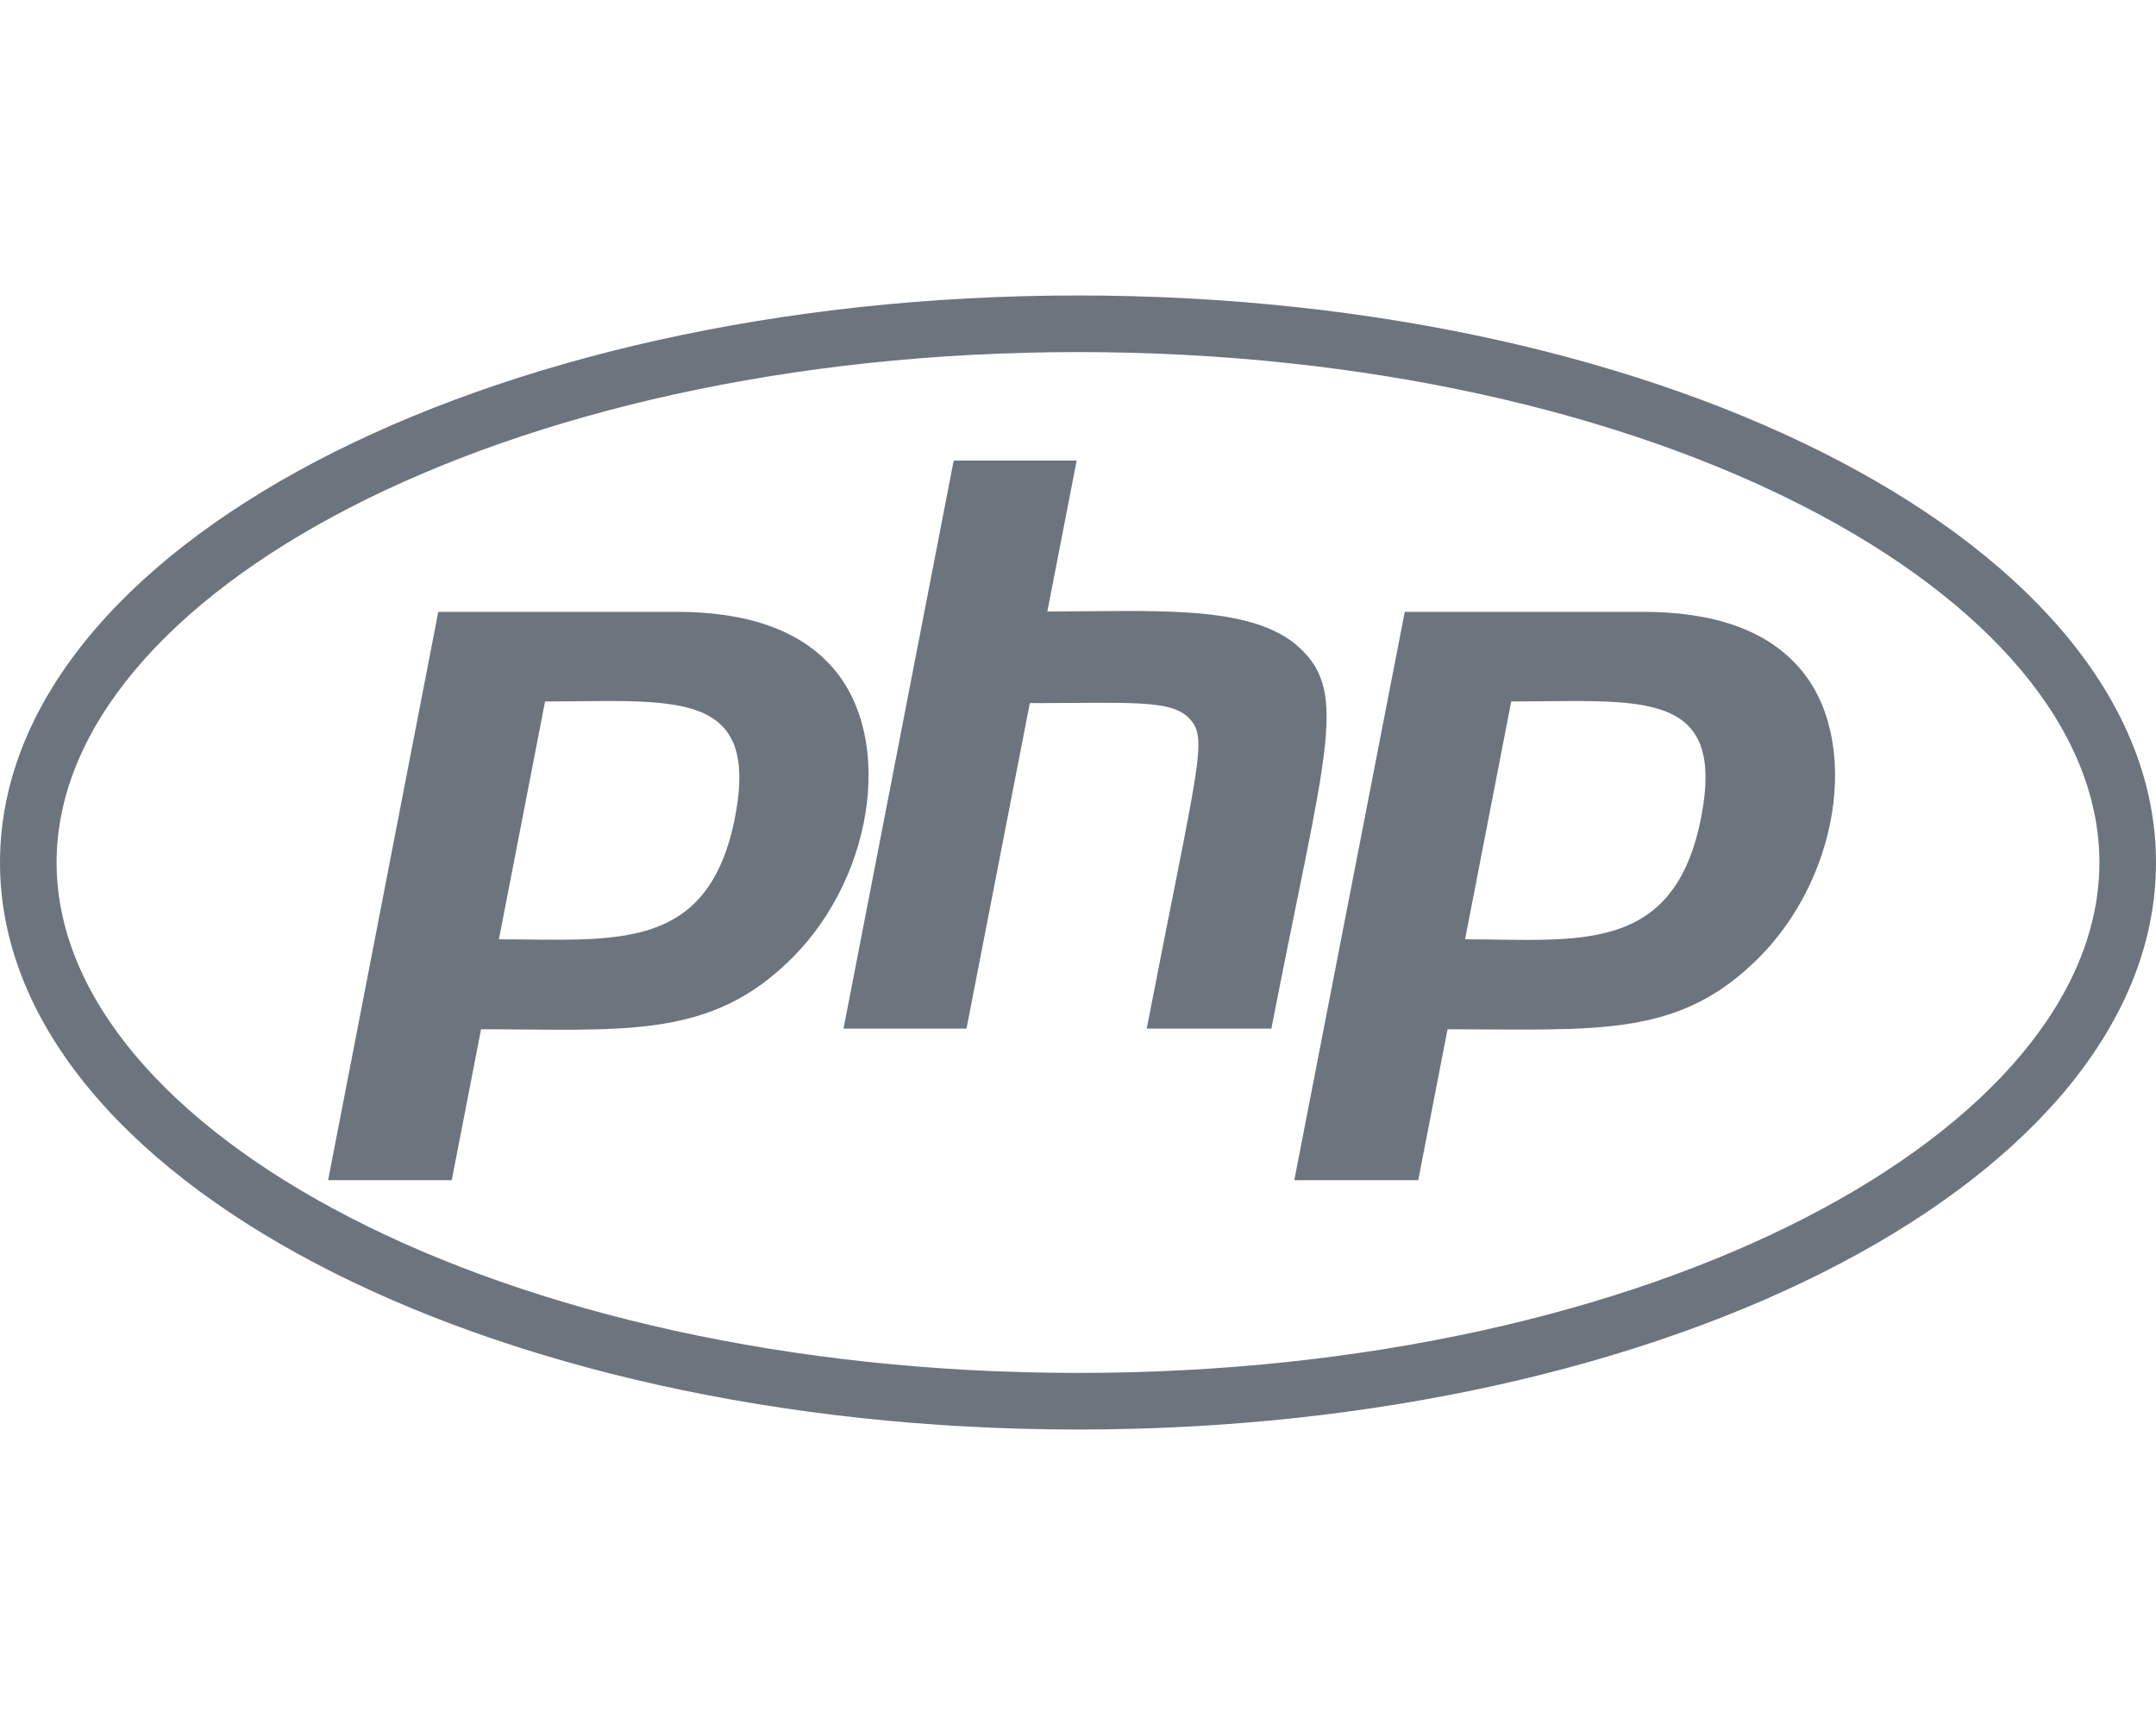
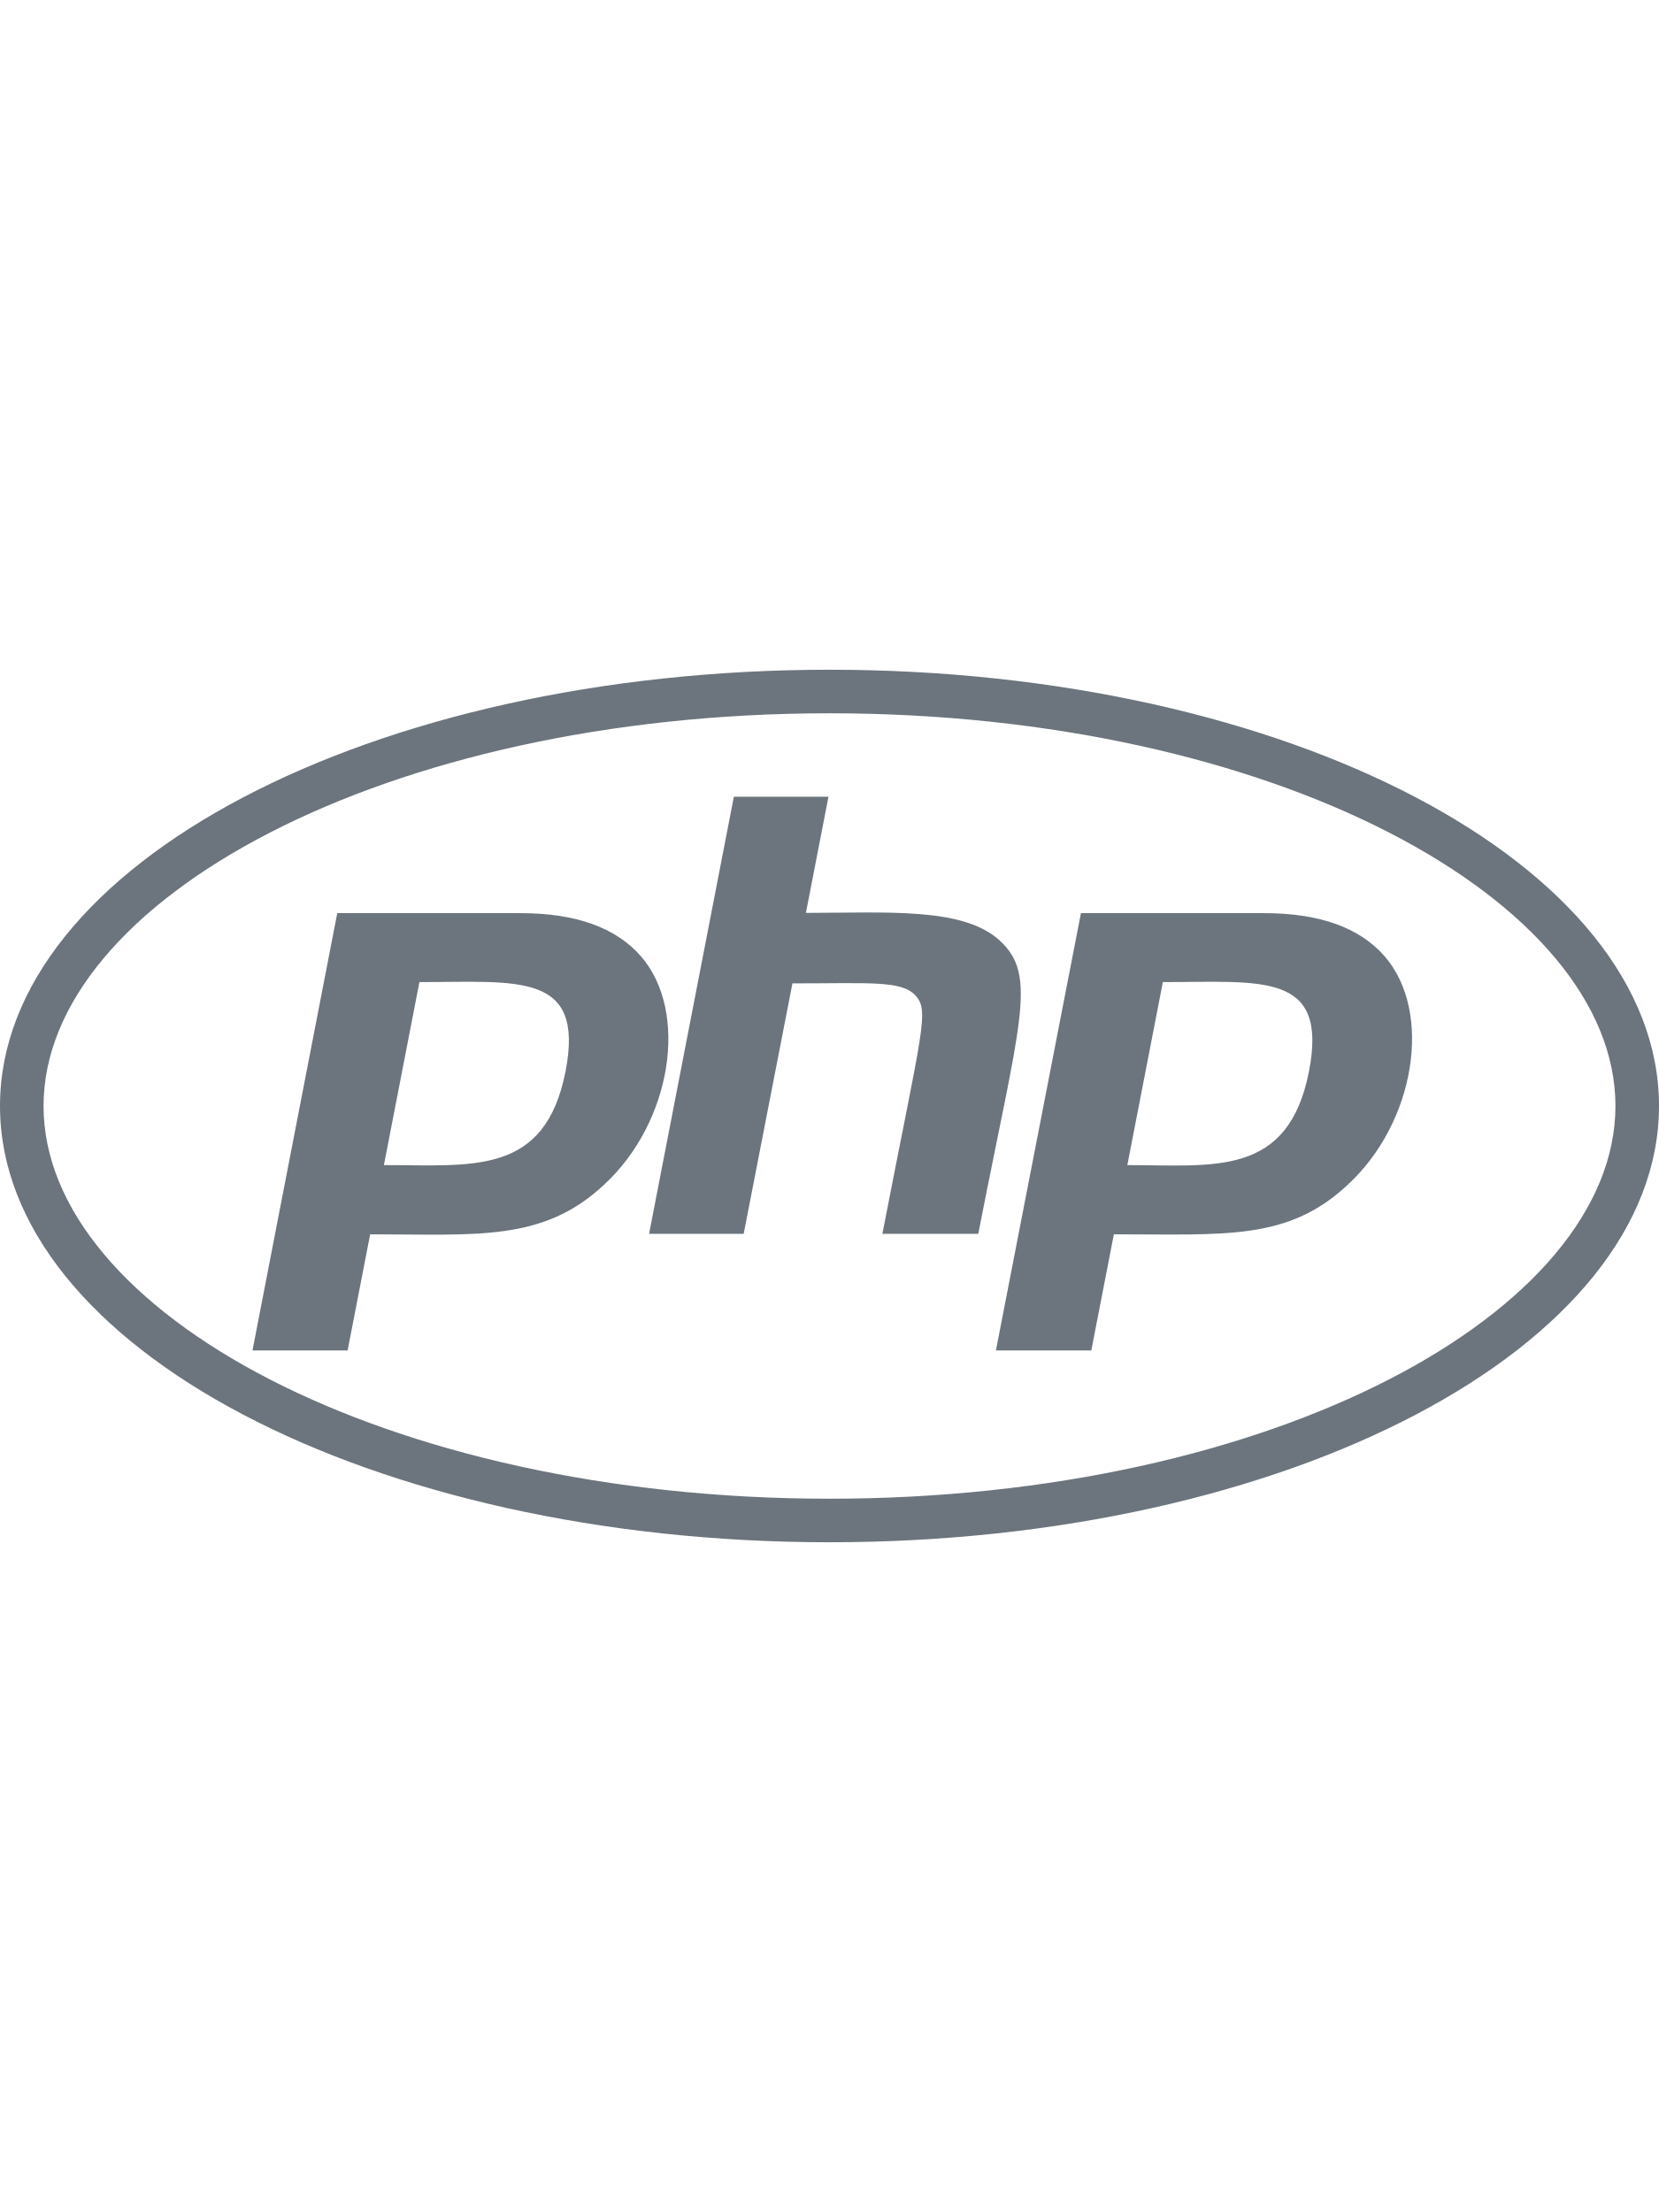
- <svg xmlns="http://www.w3.org/2000/svg" width="60" aria-hidden="true" focusable="false" data-prefix="fab" data-icon="php" class="svg-inline--fa fa-php fa-w-20" role="img" viewBox="0 0 640 512" fill="#6c757d">
+ <svg xmlns="http://www.w3.org/2000/svg" width="60" height="80" aria-hidden="true" focusable="false" data-prefix="fab" data-icon="php" class="svg-inline--fa fa-php fa-w-20" role="img" viewBox="0 0 640 512" fill="#6c757d">
  <path d="M320 104.5c171.4 0 303.2 72.2 303.2 151.5S491.3 407.5 320 407.5c-171.4 0-303.2-72.2-303.2-151.5S148.7 104.5 320 104.5m0-16.8C143.3 87.7 0 163 0 256s143.3 168.3 320 168.3S640 349 640 256 496.7 87.7 320 87.7zM218.2 242.5c-7.9 40.5-35.8 36.3-70.1 36.3l13.7-70.6c38 0 63.8-4.1 56.4 34.3zM97.4 350.3h36.7l8.7-44.8c41.1 0 66.6 3 90.2-19.1 26.1-24 32.9-66.7 14.3-88.1-9.7-11.2-25.3-16.7-46.5-16.7h-70.7L97.4 350.3zm185.7-213.6h36.5l-8.7 44.8c31.5 0 60.7-2.3 74.8 10.7 14.8 13.6 7.7 31-8.3 113.1h-37c15.4-79.4 18.3-86 12.7-92-5.4-5.8-17.7-4.6-47.4-4.6l-18.8 96.6h-36.5l32.7-168.6zM505 242.5c-8 41.1-36.7 36.3-70.1 36.3l13.7-70.6c38.2 0 63.8-4.1 56.4 34.3zM384.2 350.3H421l8.7-44.8c43.2 0 67.1 2.5 90.2-19.1 26.1-24 32.9-66.7 14.3-88.1-9.7-11.2-25.3-16.7-46.5-16.7H417l-32.8 168.7z" />
</svg>
